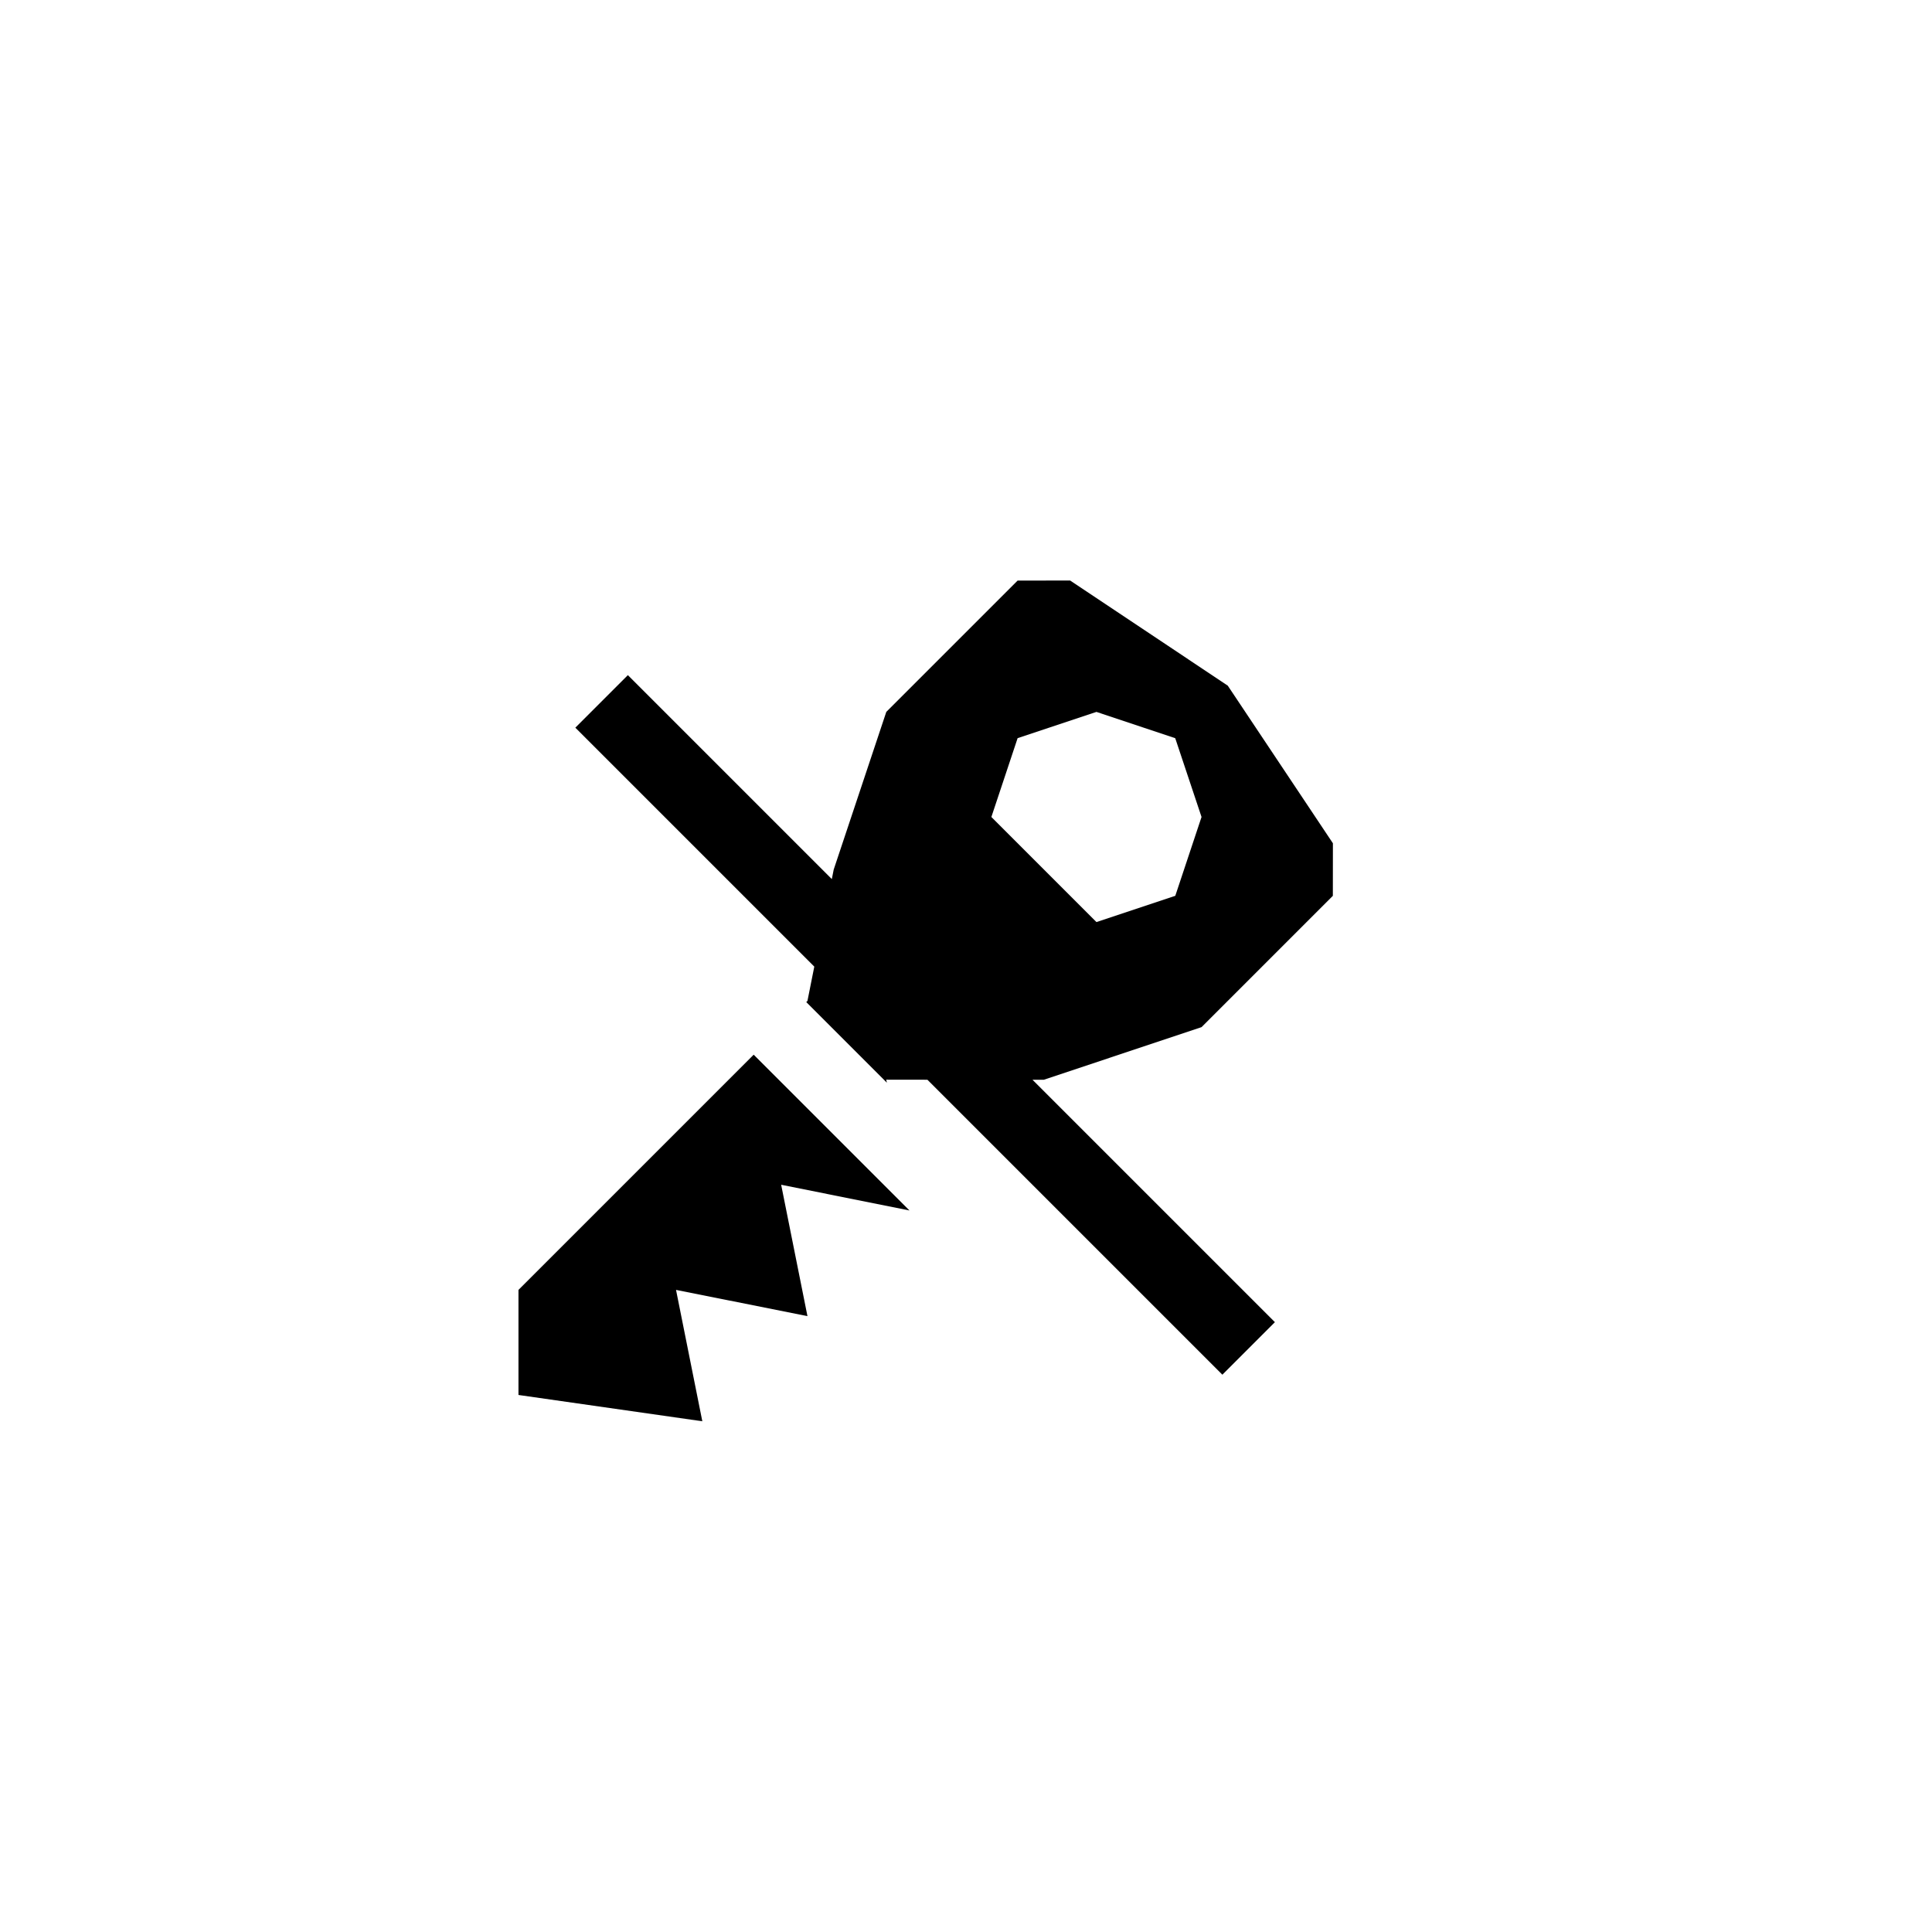
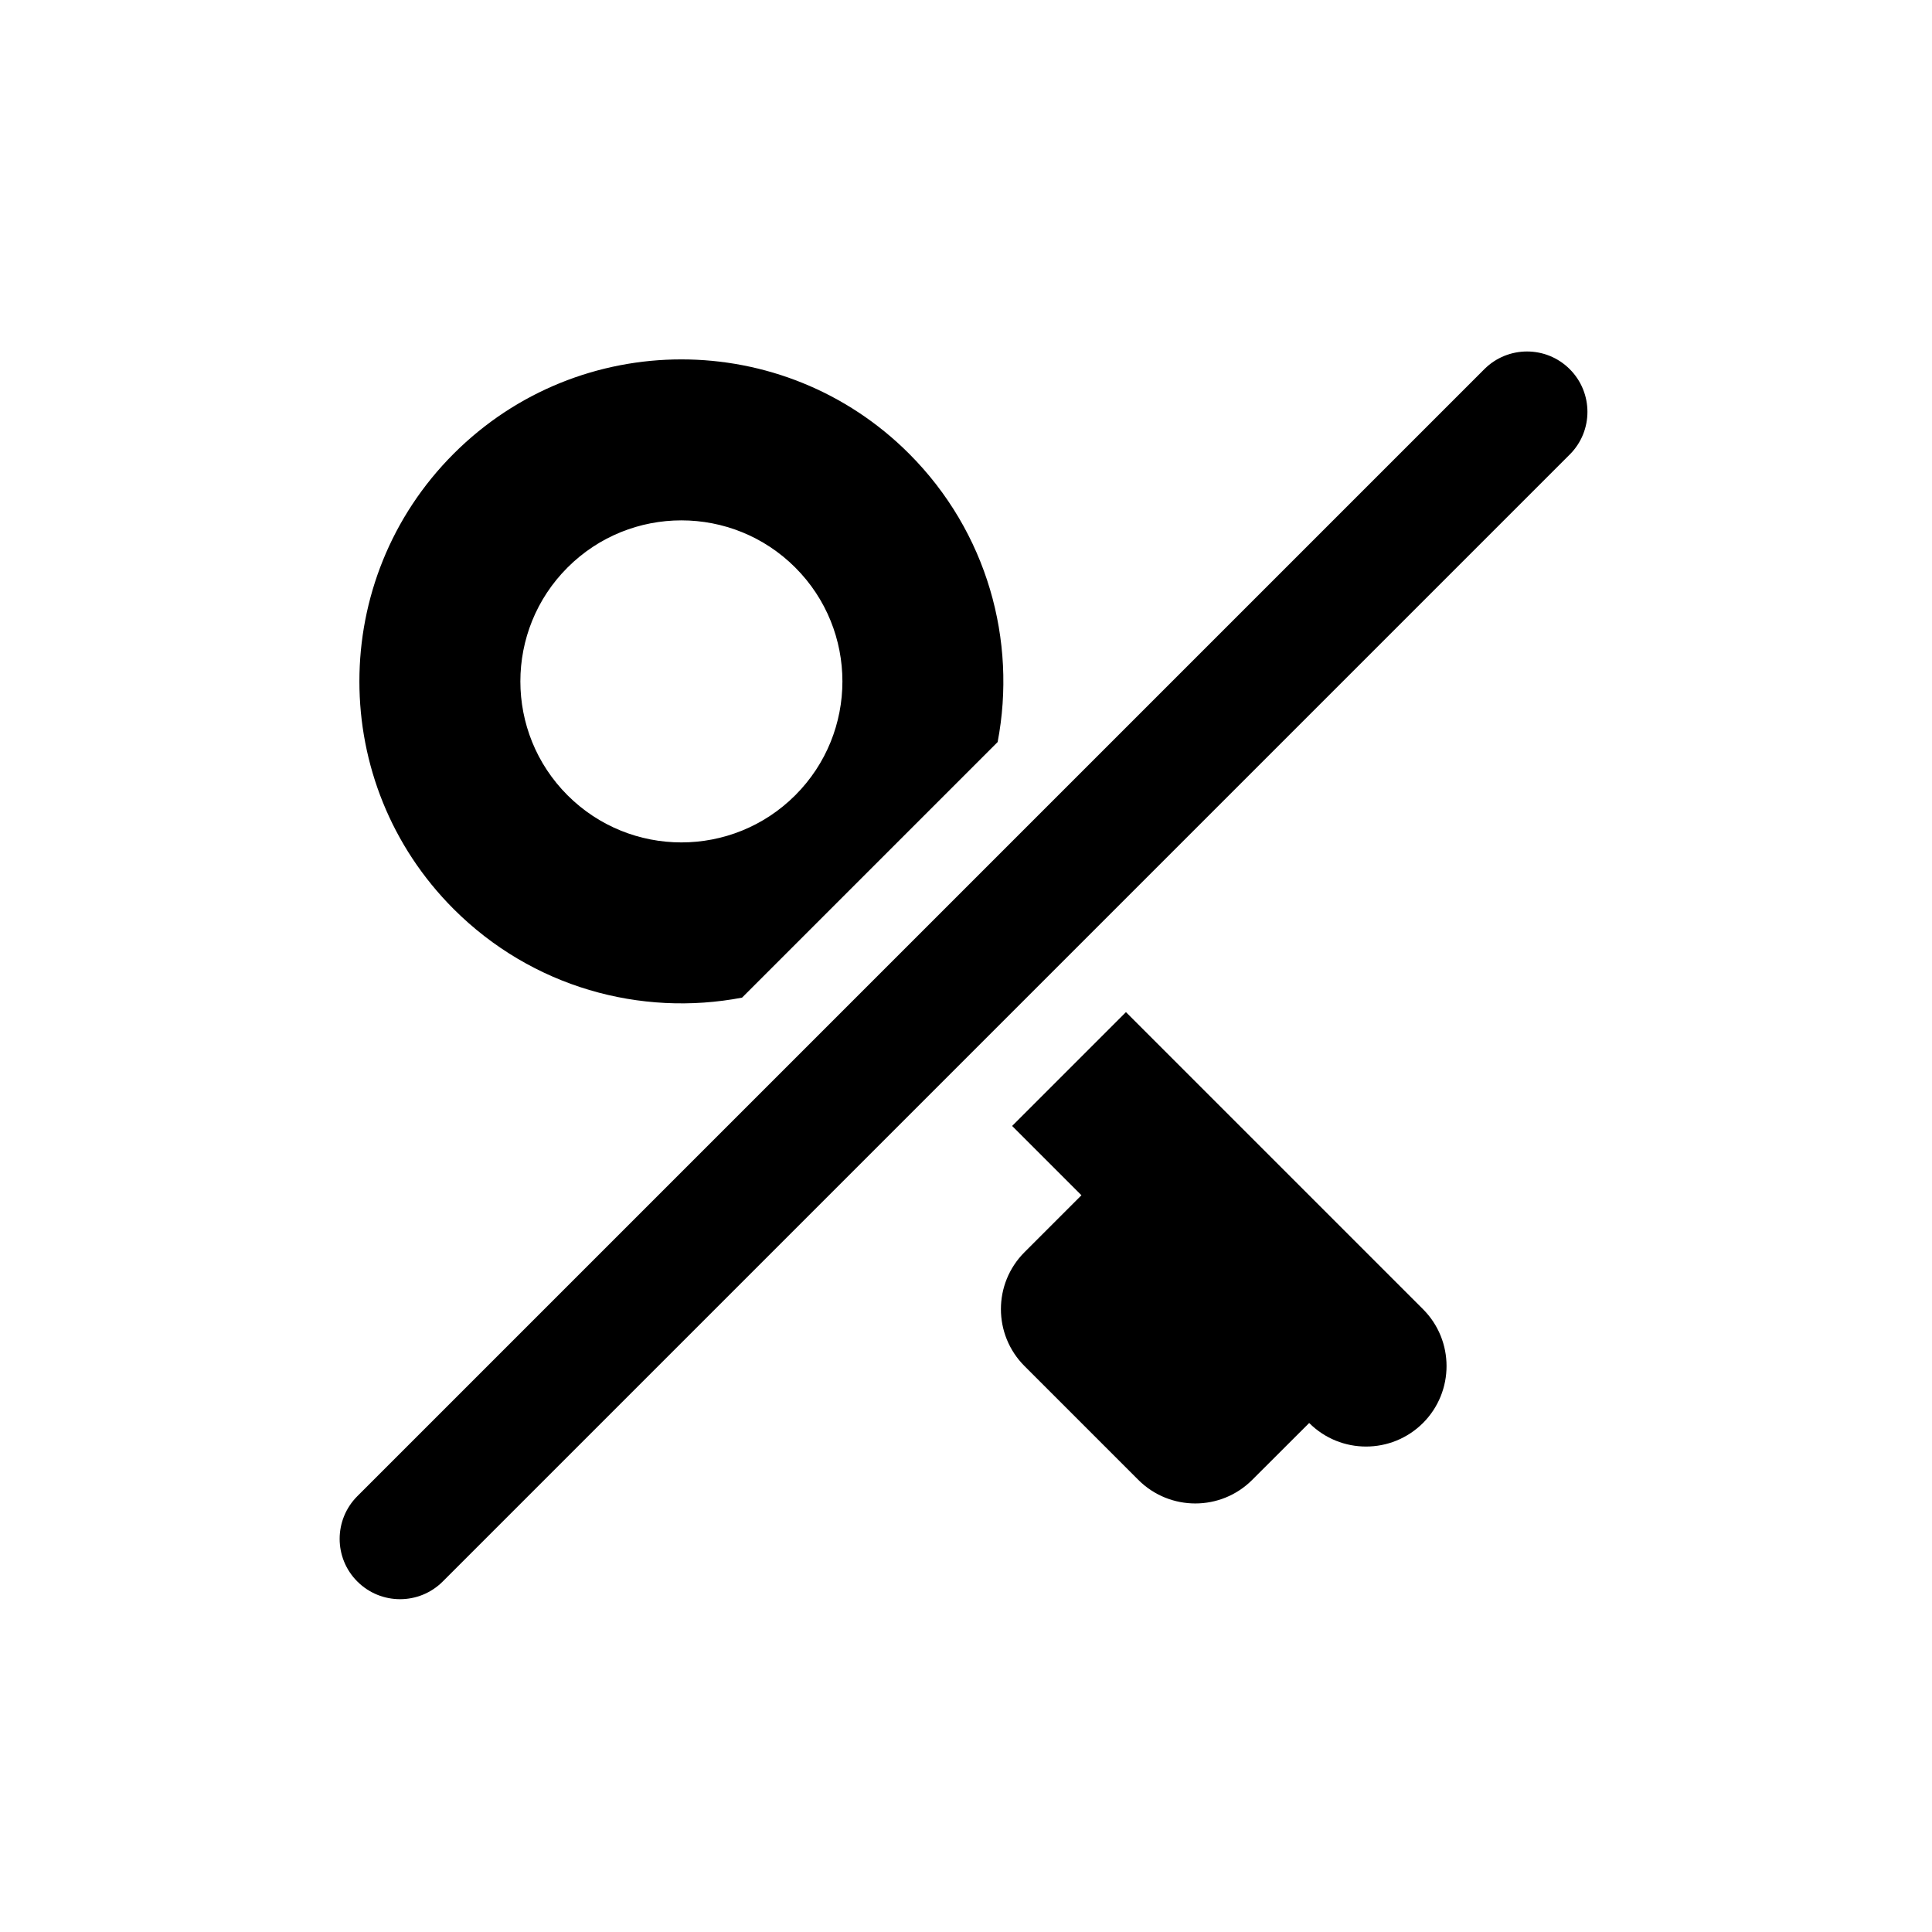
- <svg xmlns="http://www.w3.org/2000/svg" width="24px" height="24px" viewBox="0 0 24 24" version="1.1">
-   <defs />
-   <g id="Key-/-No" stroke="none" stroke-width="1" fill="none" fill-rule="evenodd">
-     <path d="M11.204,11.665 L11.204,7.467 L12.127,7.467 L12.127,11.05 L12.227,10.983 L14.074,10.06 L16.381,10.06 L16.843,10.521 L17.304,12.829 L16.843,15.137 L16.381,15.598 L14.074,15.598 L12.227,14.675 L12.127,14.575 L12.127,18.834 L11.204,18.834 L11.204,13.652 L10.843,13.29 L10.822,13.322 L10.822,11.906 L10.843,11.906 L11.204,11.665 Z M9.898,11.906 L9.898,14.643 L8.997,13.29 L8.074,14.675 L7.15,13.29 L6.227,14.675 L4.843,12.829 L5.766,11.906 L9.898,11.906 Z M14.074,11.906 L14.074,13.752 L14.997,14.214 L15.92,13.752 L16.381,12.829 L15.92,11.906 L14.997,11.444 L14.074,11.906 Z" id="No-Key" fill="#000000" fill-rule="nonzero" transform="translate(11.07353, 13.15045) rotate(-45) translate(-11.07353, -13.15045) " />
-   </g>
+ <svg xmlns="http://www.w3.org/2000/svg" width="24" height="24" viewBox="0 0 24 24">
+   <path fill="currentColor" d="M13.987,12.573 L17.677,16.263 C18.067,16.653 18.067,17.286 17.677,17.677 C17.286,18.067 16.653,18.067 16.263,17.677 L15.555,18.384 C15.165,18.774 14.532,18.774 14.141,18.384 L12.727,16.97 C12.336,16.579 12.336,15.946 12.727,15.555 L13.434,14.848 L12.573,13.987 L13.987,12.573 Z M12.393,9.218 L9.218,12.393 C7.96,12.633 6.61,12.266 5.636,11.293 C4.074,9.731 4.074,7.198 5.636,5.636 C7.198,4.074 9.731,4.074 11.293,5.636 C12.266,6.61 12.633,7.96 12.393,9.218 Z M7.05,9.879 C7.831,10.66 9.098,10.66 9.879,9.879 C10.66,9.098 10.66,7.831 9.879,7.05 C9.098,6.269 7.831,6.269 7.05,7.05 C6.269,7.831 6.269,9.098 7.05,9.879 Z M18.439,4.586 C18.732,4.293 19.207,4.293 19.5,4.586 C19.793,4.879 19.793,5.354 19.5,5.646 L5.5,19.646 C5.207,19.939 4.732,19.939 4.439,19.646 C4.146,19.354 4.146,18.879 4.439,18.586 L18.439,4.586 Z" />
</svg>
